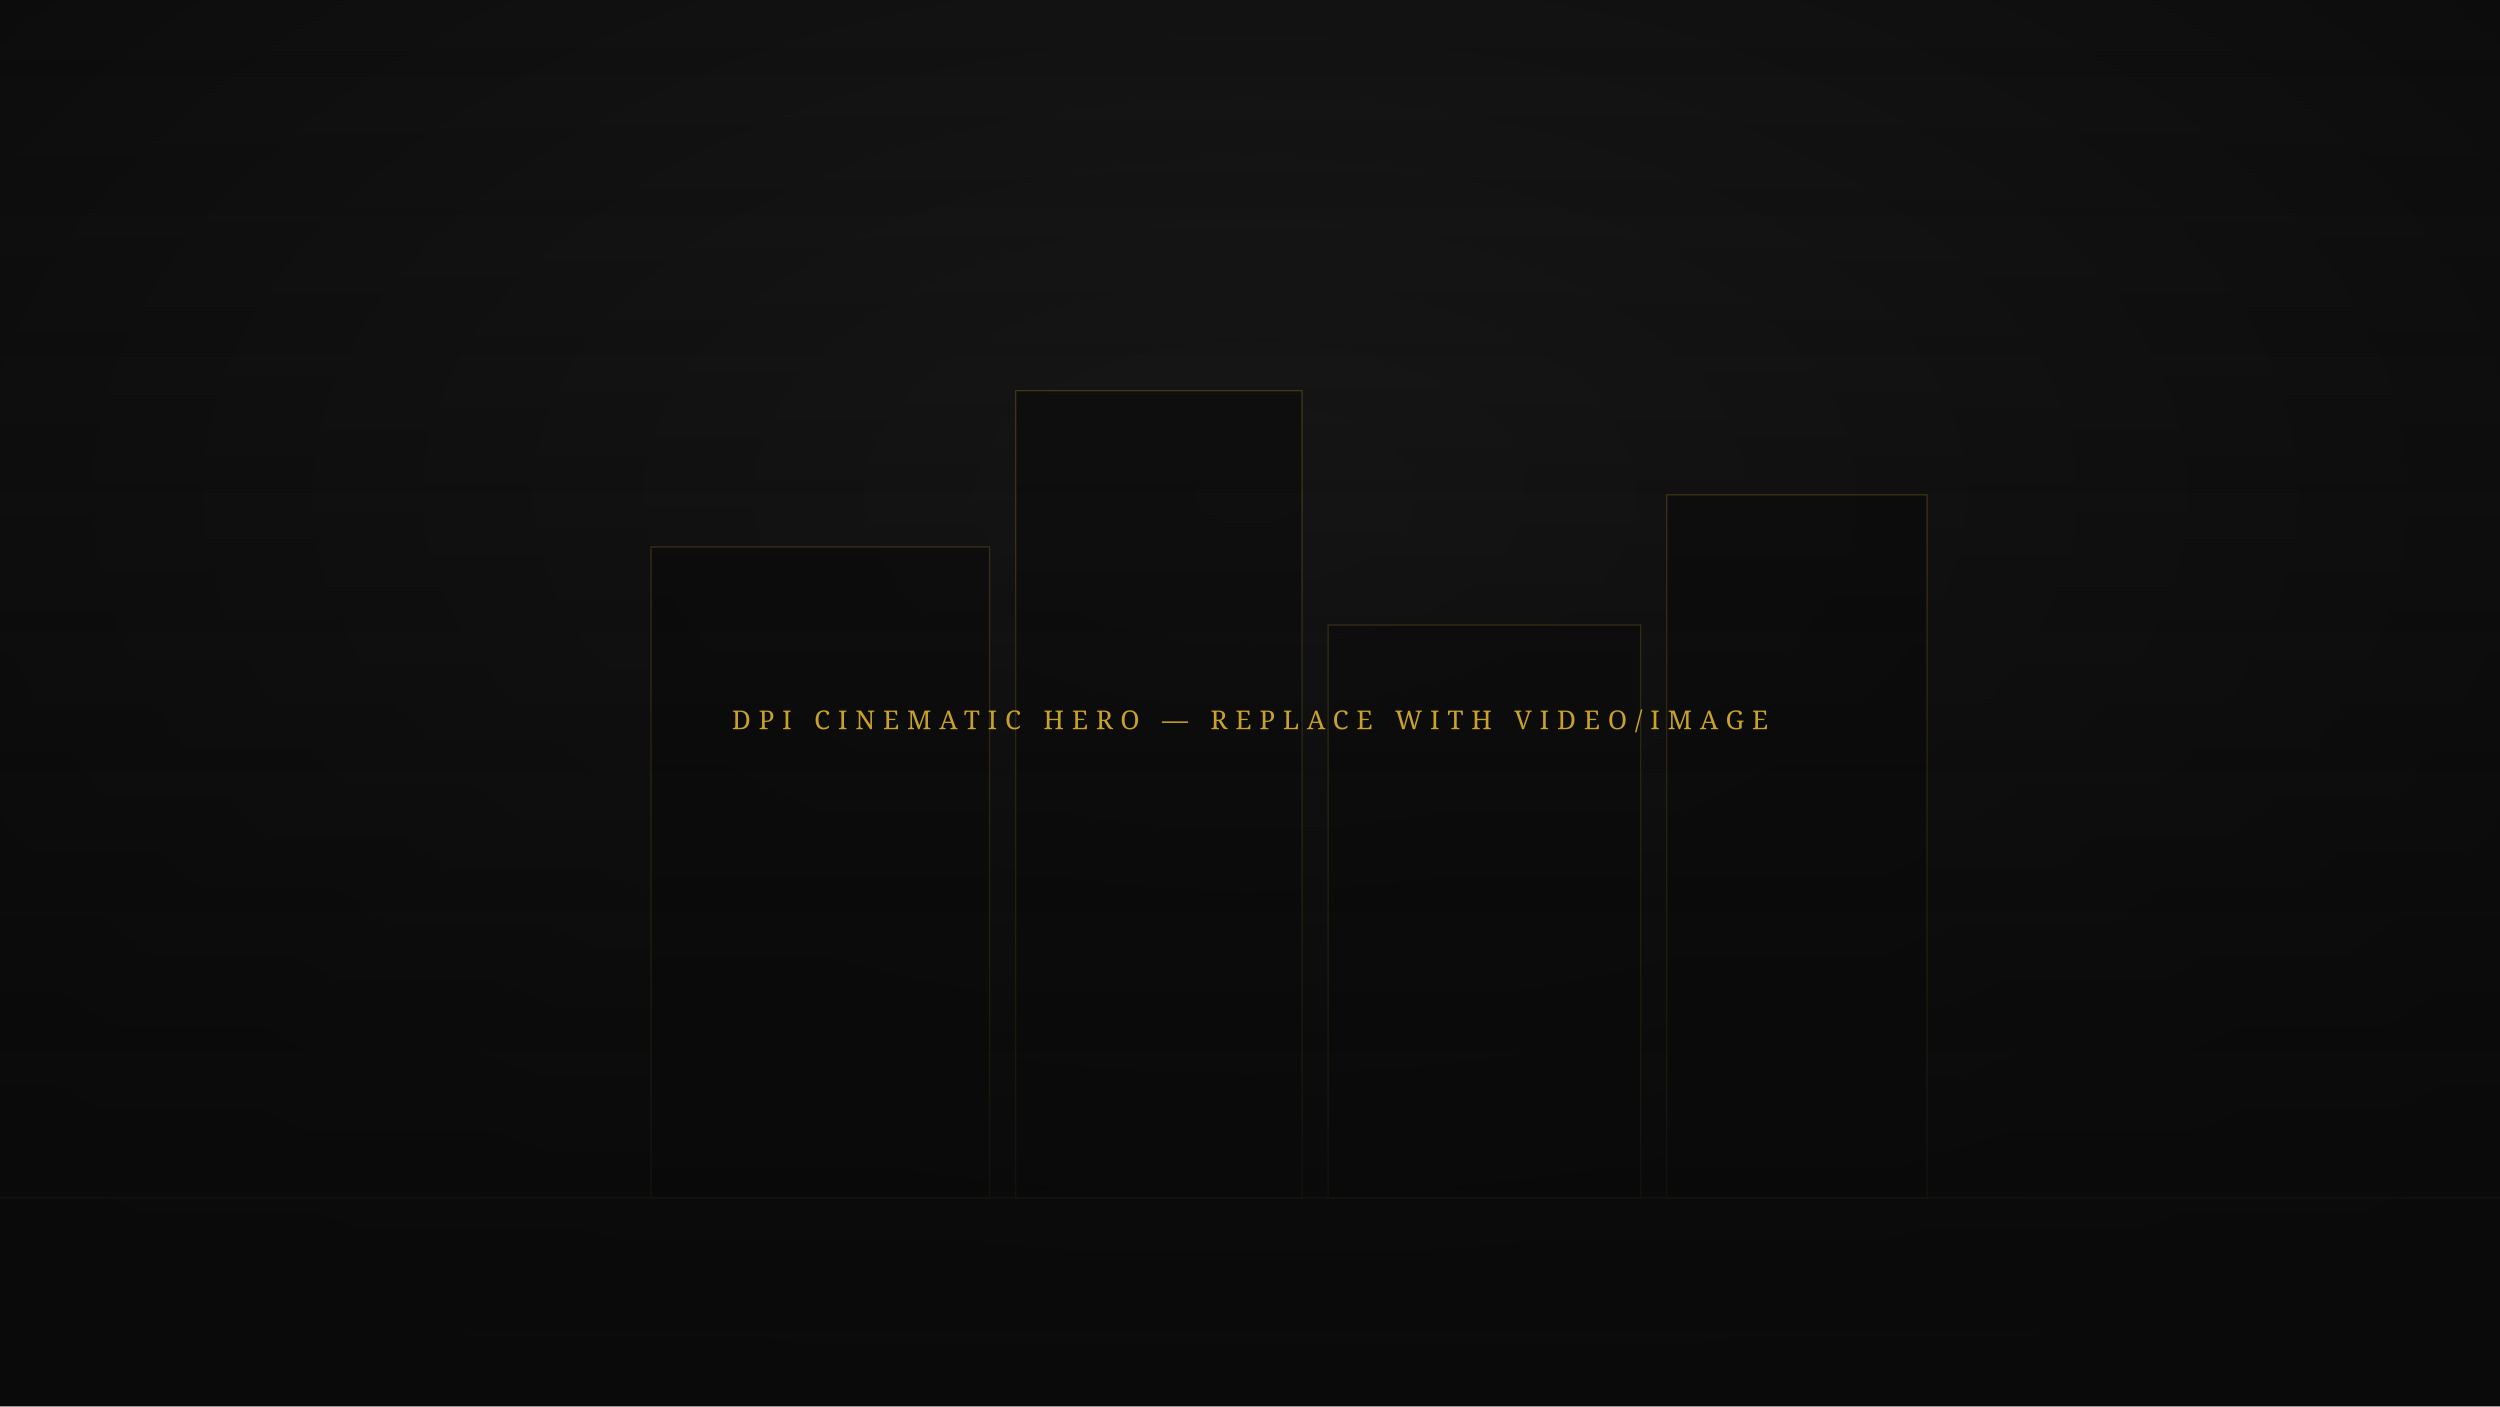
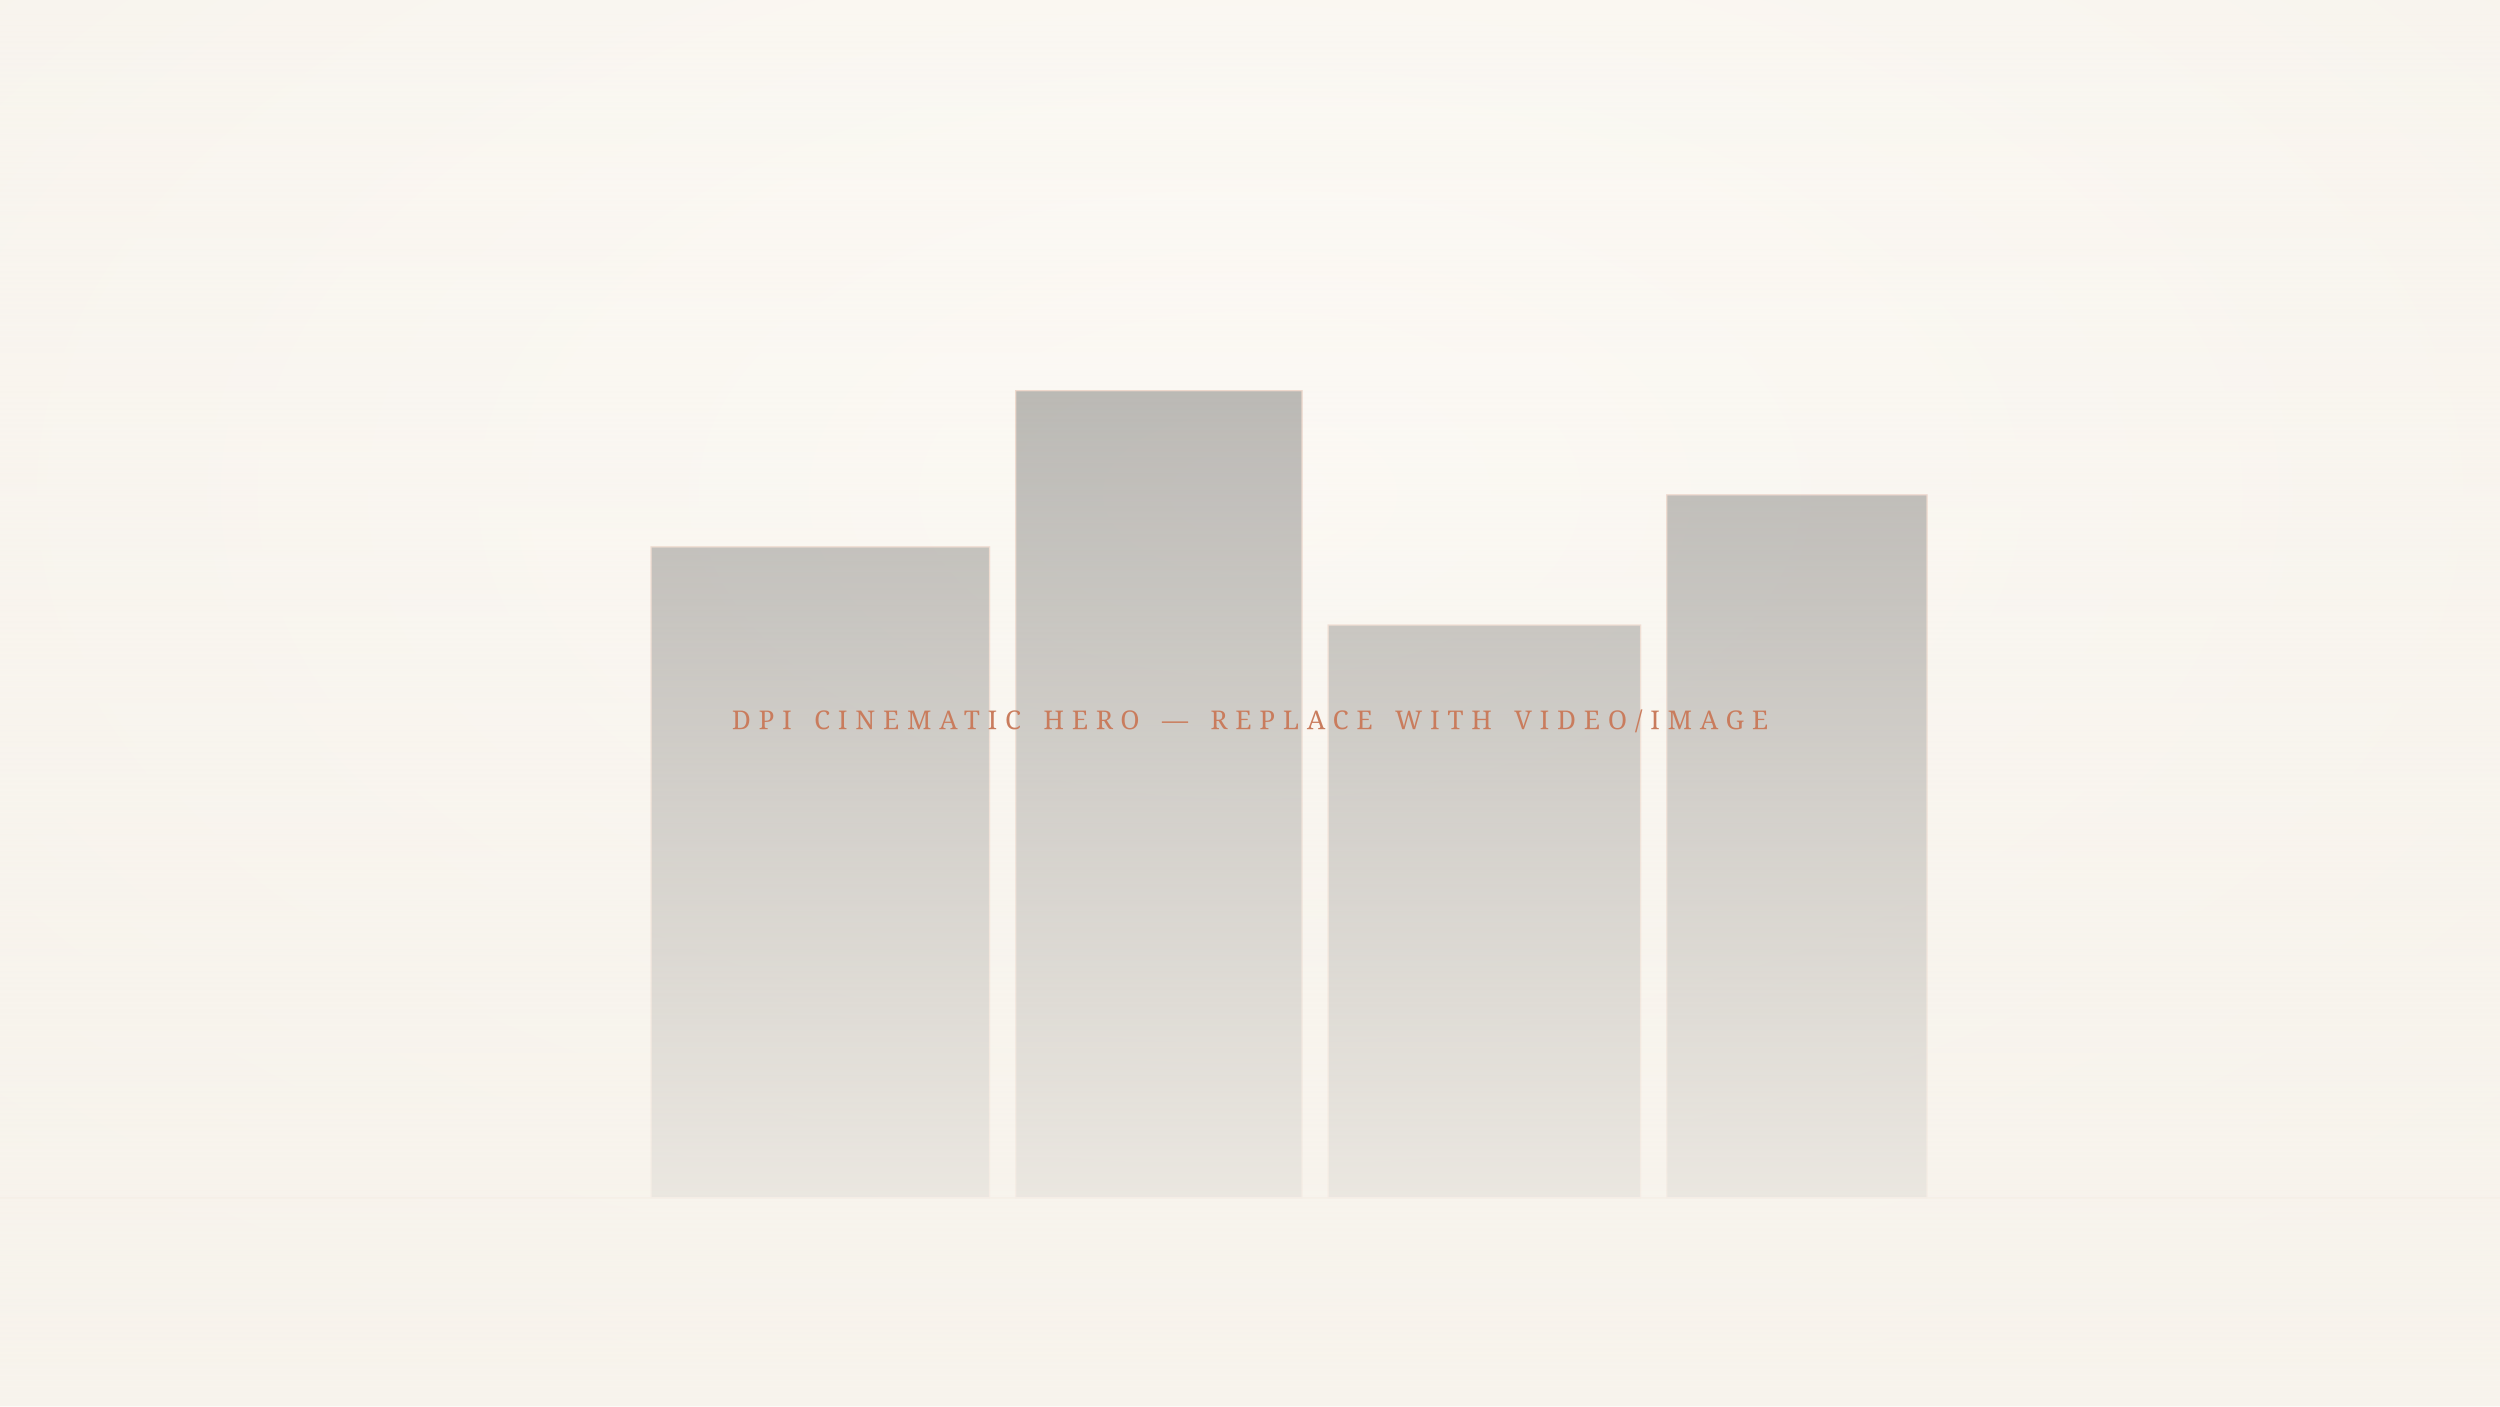
<svg xmlns="http://www.w3.org/2000/svg" width="1920" height="1080" viewBox="0 0 1920 1080">
  <defs>
    <radialGradient id="glow" cx="50%" cy="35%" r="70%">
-       <stop offset="0%" stop-color="#1a1a1a" />
-       <stop offset="100%" stop-color="#0a0a0a" />
+       <stop offset="0%" stop-color="#fdfbf7" />
+       <stop offset="100%" stop-color="#f7f3ec" />
    </radialGradient>
    <linearGradient id="fade" x1="0" y1="0" x2="0" y2="1">
-       <stop offset="0%" stop-color="#0a0a0a" stop-opacity="0" />
-       <stop offset="100%" stop-color="#0a0a0a" stop-opacity="1" />
+       <stop offset="0%" stop-color="#f7f3ec" stop-opacity="0" />
+       <stop offset="100%" stop-color="#f7f3ec" stop-opacity="1" />
    </linearGradient>
  </defs>
  <rect width="1920" height="1080" fill="url(#glow)" />
-   <g stroke="#c9a227" stroke-width="1" opacity="0.35">
+   <g stroke="#c97c5d" stroke-width="1" opacity="0.35">
    <rect x="500" y="420" width="260" height="500" />
    <rect x="780" y="300" width="220" height="620" />
    <rect x="1020" y="480" width="240" height="440" />
    <rect x="1280" y="380" width="200" height="540" />
    <line x1="0" y1="920" x2="1920" y2="920" />
  </g>
  <rect width="1920" height="1080" fill="url(#fade)" />
-   <text x="960" y="560" font-family="Georgia, serif" font-size="20" fill="#c9a227" text-anchor="middle" letter-spacing="6">DPI CINEMATIC HERO — REPLACE WITH VIDEO/IMAGE</text>
+   <text x="960" y="560" font-family="Georgia, serif" font-size="20" fill="#c97c5d" text-anchor="middle" letter-spacing="6">DPI CINEMATIC HERO — REPLACE WITH VIDEO/IMAGE</text>
</svg>
